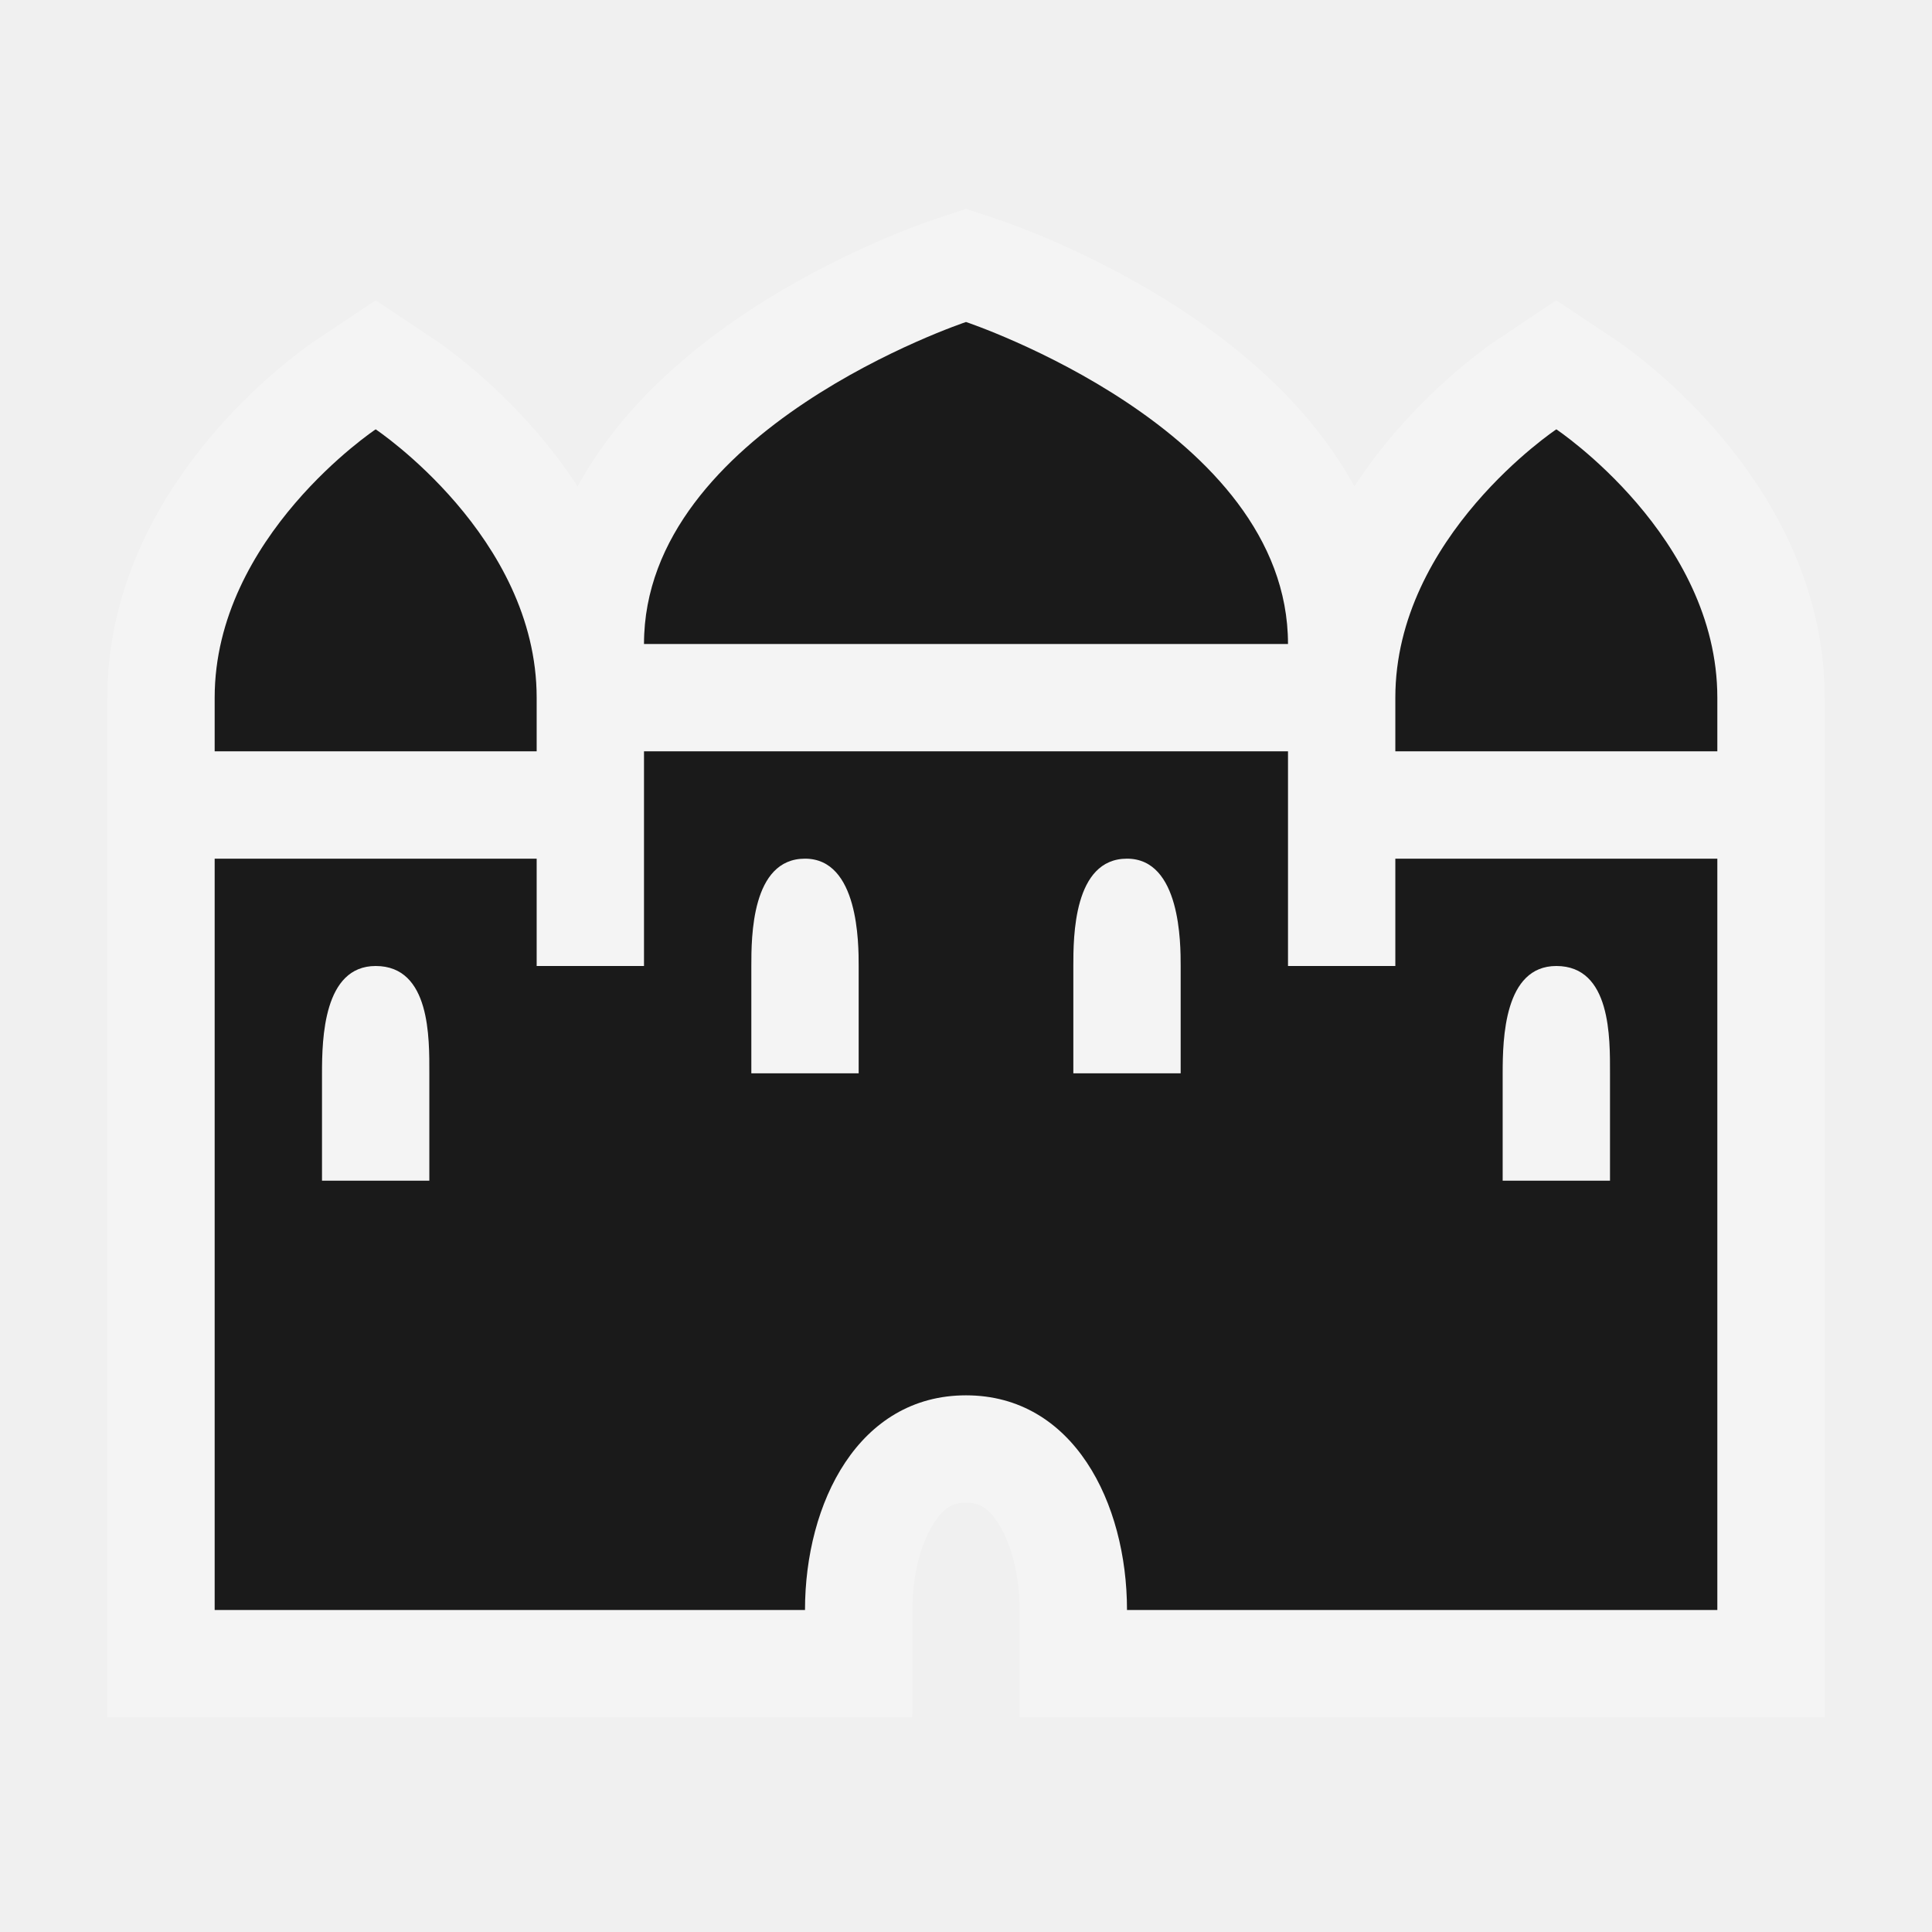
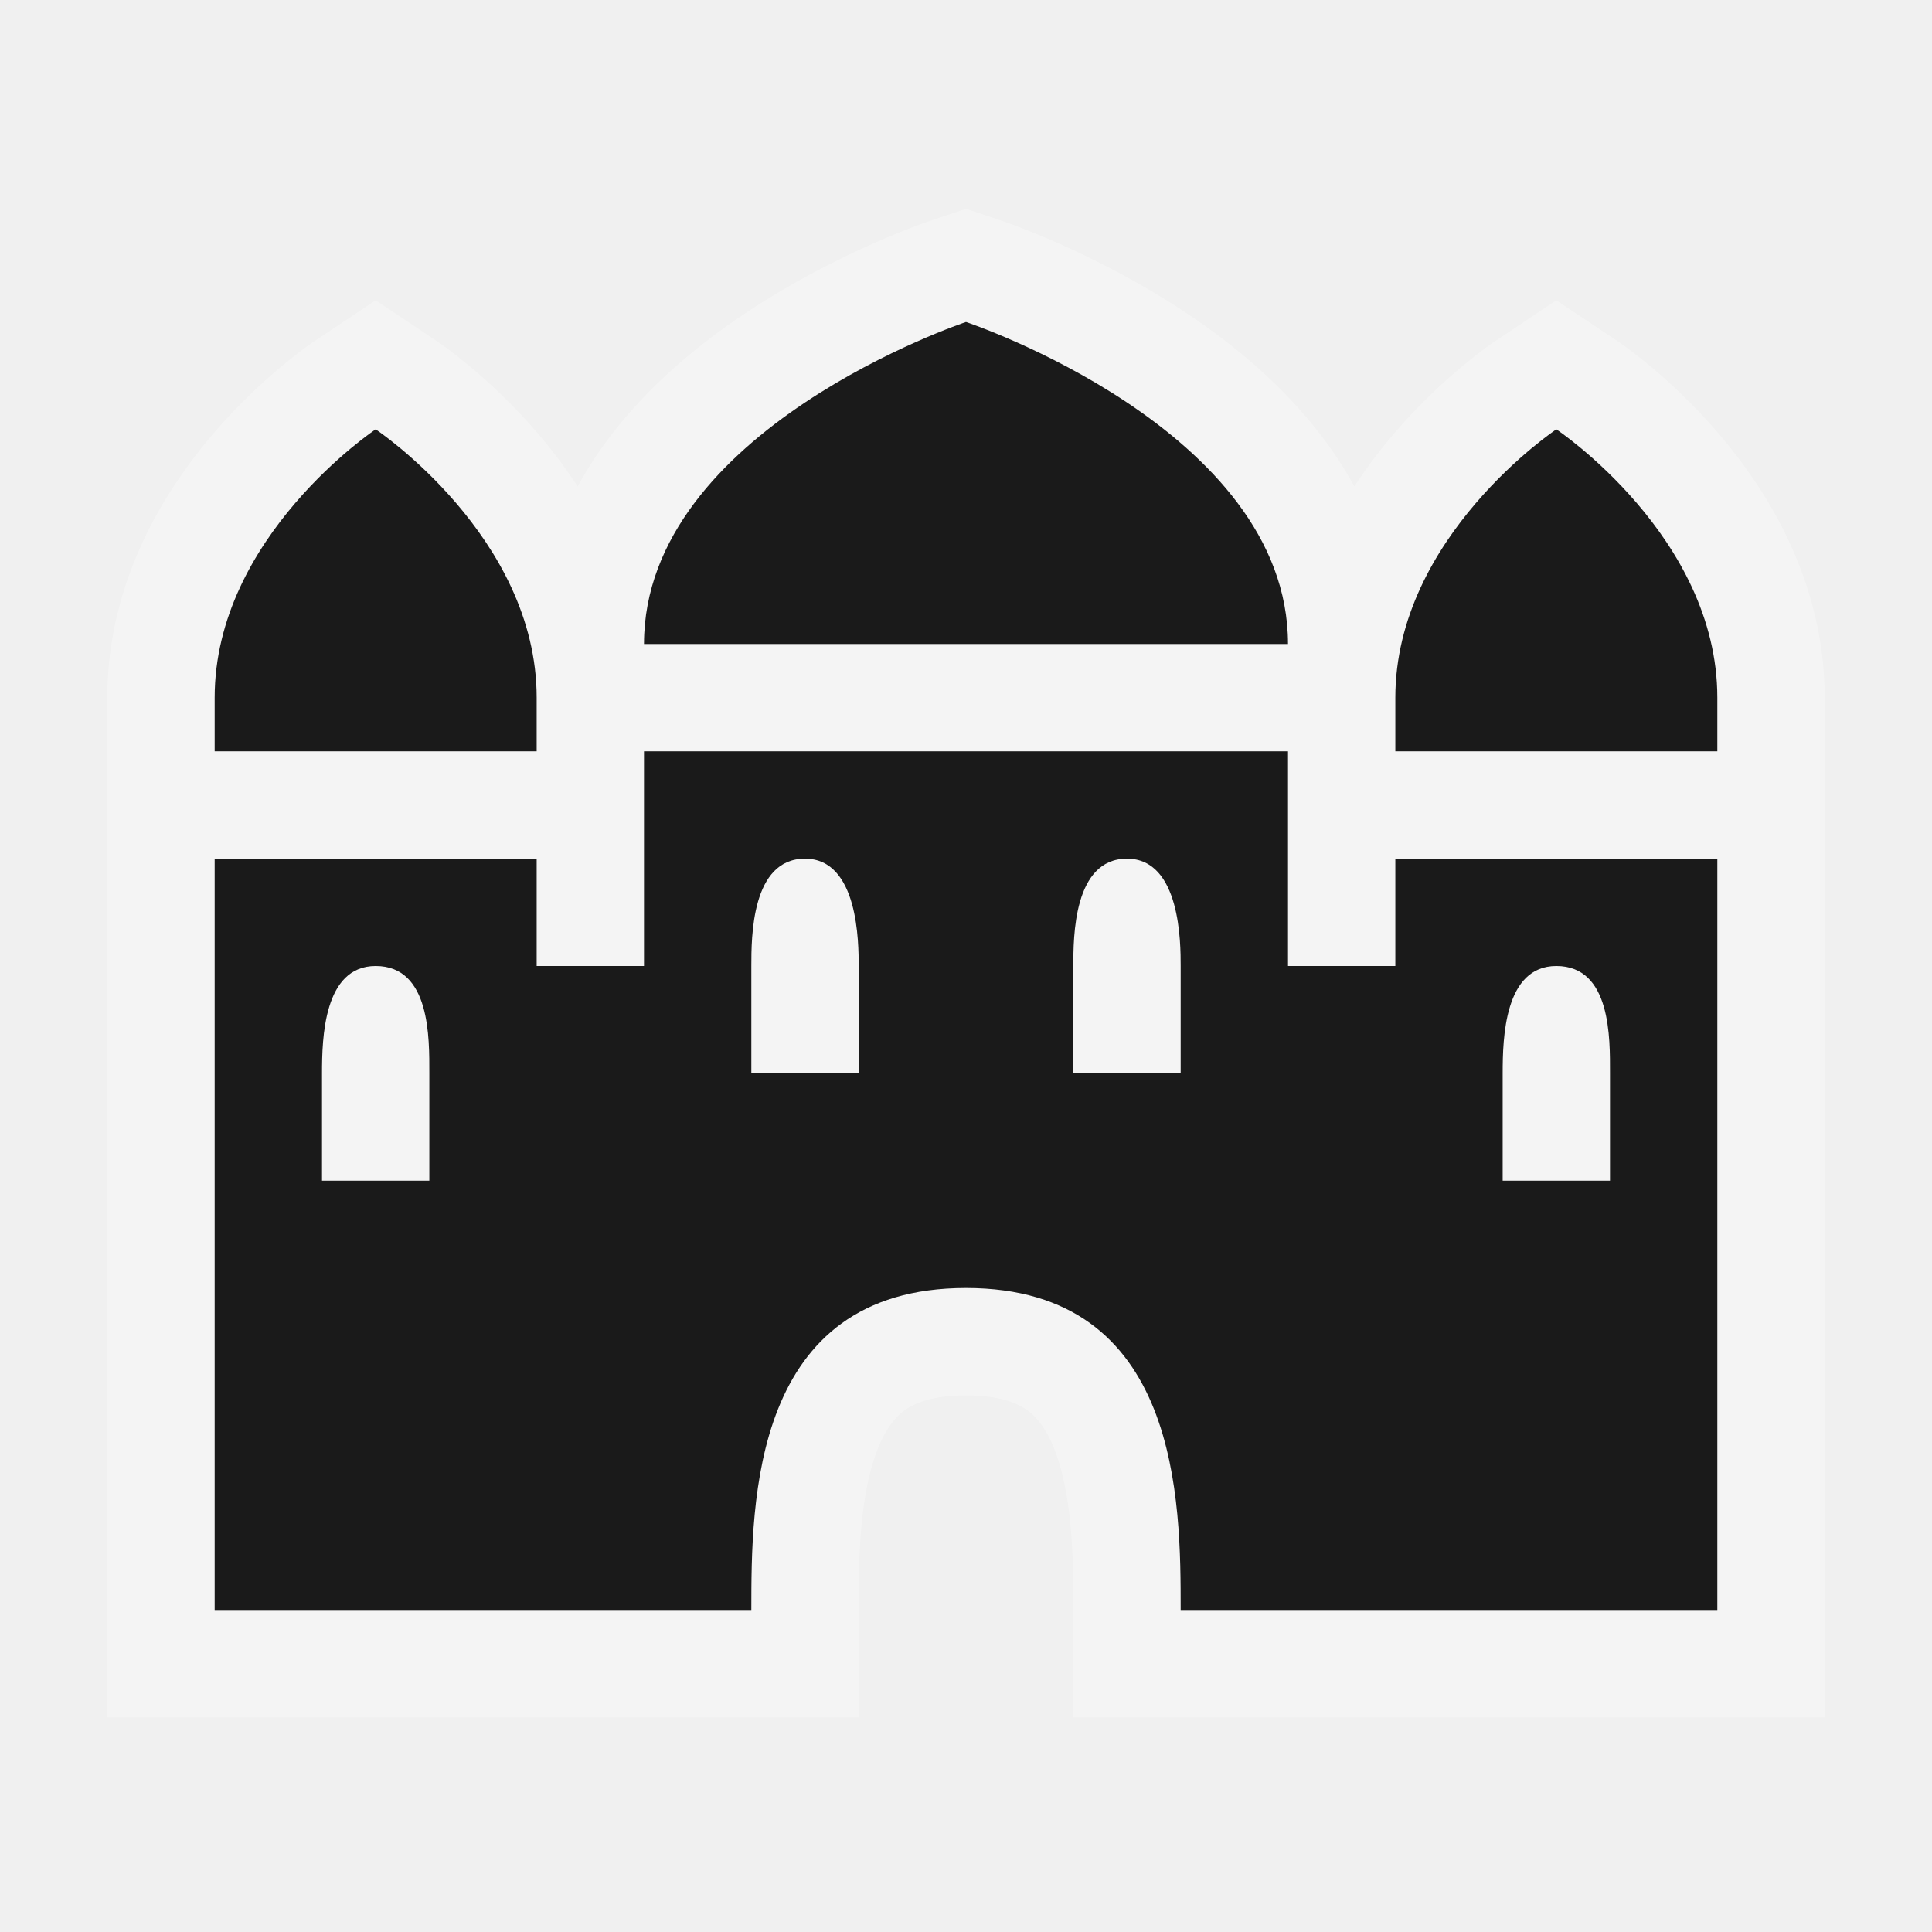
<svg xmlns="http://www.w3.org/2000/svg" version="1.1" width="100%" height="100%" viewBox="0 0 18 18" id="svg2">
  <defs id="defs6" />
  <rect width="18" height="18" x="0" y="0" id="canvas" style="fill:none;stroke:none;visibility:hidden" />
  <g id="castle-palace">
-     <path d="M 9,3 C 9,3 6,4 6,6 l 6,0 C 12,4 9,3 9,3 z M 3.5,4 C 3.5,4 2,5 2,6.5 L 2,7 5,7 5,6.5 C 5,5 3.5,4 3.5,4 z m 11,0 C 14.5,4 13,5 13,6.5 L 13,7 16,7 16,6.5 C 16,5 14.5,4 14.5,4 z M 6,7 6,9 5,9 5,8 2,8 l 0,7 5.5,0 c 0,-1 0.5,-2 1.5,-2 1,0 1.5,1 1.5,2 L 16,15 16,8 13,8 13,9 12,9 12,7 6,7 z M 7.5,8 C 8,8 8,8.79 8,9 L 8,10 7,10 7,9 C 7,8.733 7,8 7.5,8 z m 3,0 C 11,8 11,8.79 11,9 l 0,1 -1,0 0,-1 c 0,-0.267 0,-1 0.5,-1 z m -7,1 C 4.012,9 4,9.675 4,10 l 0,1 -1,0 0,-1 C 3,9.675 3.015,9 3.5,9 z m 11,0 c 0.512,0 0.5,0.675 0.5,1 l 0,1 -1,0 0,-1 c 0,-0.325 0.015,-1 0.5,-1 z" id="halo" style="opacity:0.3;fill:#ffffff;fill-opacity:1;stroke:#ffffff;stroke-width:2;stroke-miterlimit:4;stroke-opacity:1;stroke-dasharray:none" />
-     <path d="M 9,3 C 9,3 6,4 6,6 l 6,0 C 12,4 9,3 9,3 z M 3.5,4 C 3.5,4 2,5 2,6.5 L 2,7 5,7 5,6.5 C 5,5 3.5,4 3.5,4 z m 11,0 C 14.5,4 13,5 13,6.5 L 13,7 16,7 16,6.5 C 16,5 14.5,4 14.5,4 z M 6,7 6,9 5,9 5,8 2,8 l 0,7 5.5,0 c 0,-1 0.5,-2 1.5,-2 1,0 1.5,1 1.5,2 L 16,15 16,8 13,8 13,9 12,9 12,7 6,7 z M 7.5,8 C 8,8 8,8.79 8,9 L 8,10 7,10 7,9 C 7,8.733 7,8 7.5,8 z m 3,0 C 11,8 11,8.79 11,9 l 0,1 -1,0 0,-1 c 0,-0.267 0,-1 0.5,-1 z m -7,1 C 4.012,9 4,9.675 4,10 l 0,1 -1,0 0,-1 C 3,9.675 3.015,9 3.5,9 z m 11,0 c 0.512,0 0.5,0.675 0.5,1 l 0,1 -1,0 0,-1 c 0,-0.325 0.015,-1 0.5,-1 z" id="icon" style="fill:#1a1a1a;fill-opacity:1;stroke:none" />
+     <path d="M 9,3 C 9,3 6,4 6,6 l 6,0 C 12,4 9,3 9,3 z M 3.5,4 C 3.5,4 2,5 2,6.5 L 2,7 5,7 5,6.5 C 5,5 3.5,4 3.5,4 z m 11,0 C 14.5,4 13,5 13,6.5 L 13,7 16,7 16,6.5 C 16,5 14.5,4 14.5,4 z M 6,7 6,9 5,9 5,8 2,8 l 0,7 5,0 c 0,-1 0,-3 2,-3 2,0 2,2 2,3 l 5,0 0,-7 -3,0 0,1 -1,0 0,-2 z M 7.5,8 C 8,8 8,8.79 8,9 L 8,10 7,10 7,9 C 7,8.733 7,8 7.5,8 z m 3,0 C 11,8 11,8.79 11,9 l 0,1 -1,0 0,-1 c 0,-0.267 0,-1 0.5,-1 z m -7,1 C 4.012,9 4,9.675 4,10 l 0,1 -1,0 0,-1 C 3,9.675 3.015,9 3.5,9 z m 11,0 c 0.512,0 0.5,0.675 0.5,1 l 0,1 -1,0 0,-1 c 0,-0.325 0.015,-1 0.5,-1 z" id="halo" style="opacity:0.3;fill:#ffffff;fill-opacity:1;stroke:#ffffff;stroke-width:2;stroke-miterlimit:4;stroke-opacity:1;stroke-dasharray:none" />
+     <path d="M 9,3 C 9,3 6,4 6,6 l 6,0 C 12,4 9,3 9,3 z M 3.5,4 C 3.5,4 2,5 2,6.5 L 2,7 5,7 5,6.5 C 5,5 3.5,4 3.5,4 z m 11,0 C 14.5,4 13,5 13,6.5 L 13,7 16,7 16,6.5 C 16,5 14.5,4 14.5,4 z M 6,7 6,9 5,9 5,8 2,8 l 0,7 5,0 c 0,-1 0,-3 2,-3 2,0 2,2 2,3 l 5,0 0,-7 -3,0 0,1 -1,0 0,-2 z M 7.5,8 C 8,8 8,8.79 8,9 L 8,10 7,10 7,9 C 7,8.733 7,8 7.5,8 z m 3,0 C 11,8 11,8.79 11,9 l 0,1 -1,0 0,-1 c 0,-0.267 0,-1 0.5,-1 z m -7,1 C 4.012,9 4,9.675 4,10 l 0,1 -1,0 0,-1 C 3,9.675 3.015,9 3.5,9 z m 11,0 c 0.512,0 0.5,0.675 0.5,1 l 0,1 -1,0 0,-1 c 0,-0.325 0.015,-1 0.5,-1 z" id="icon" style="fill:#1a1a1a;fill-opacity:1;stroke:none" />
  </g>
</svg>
